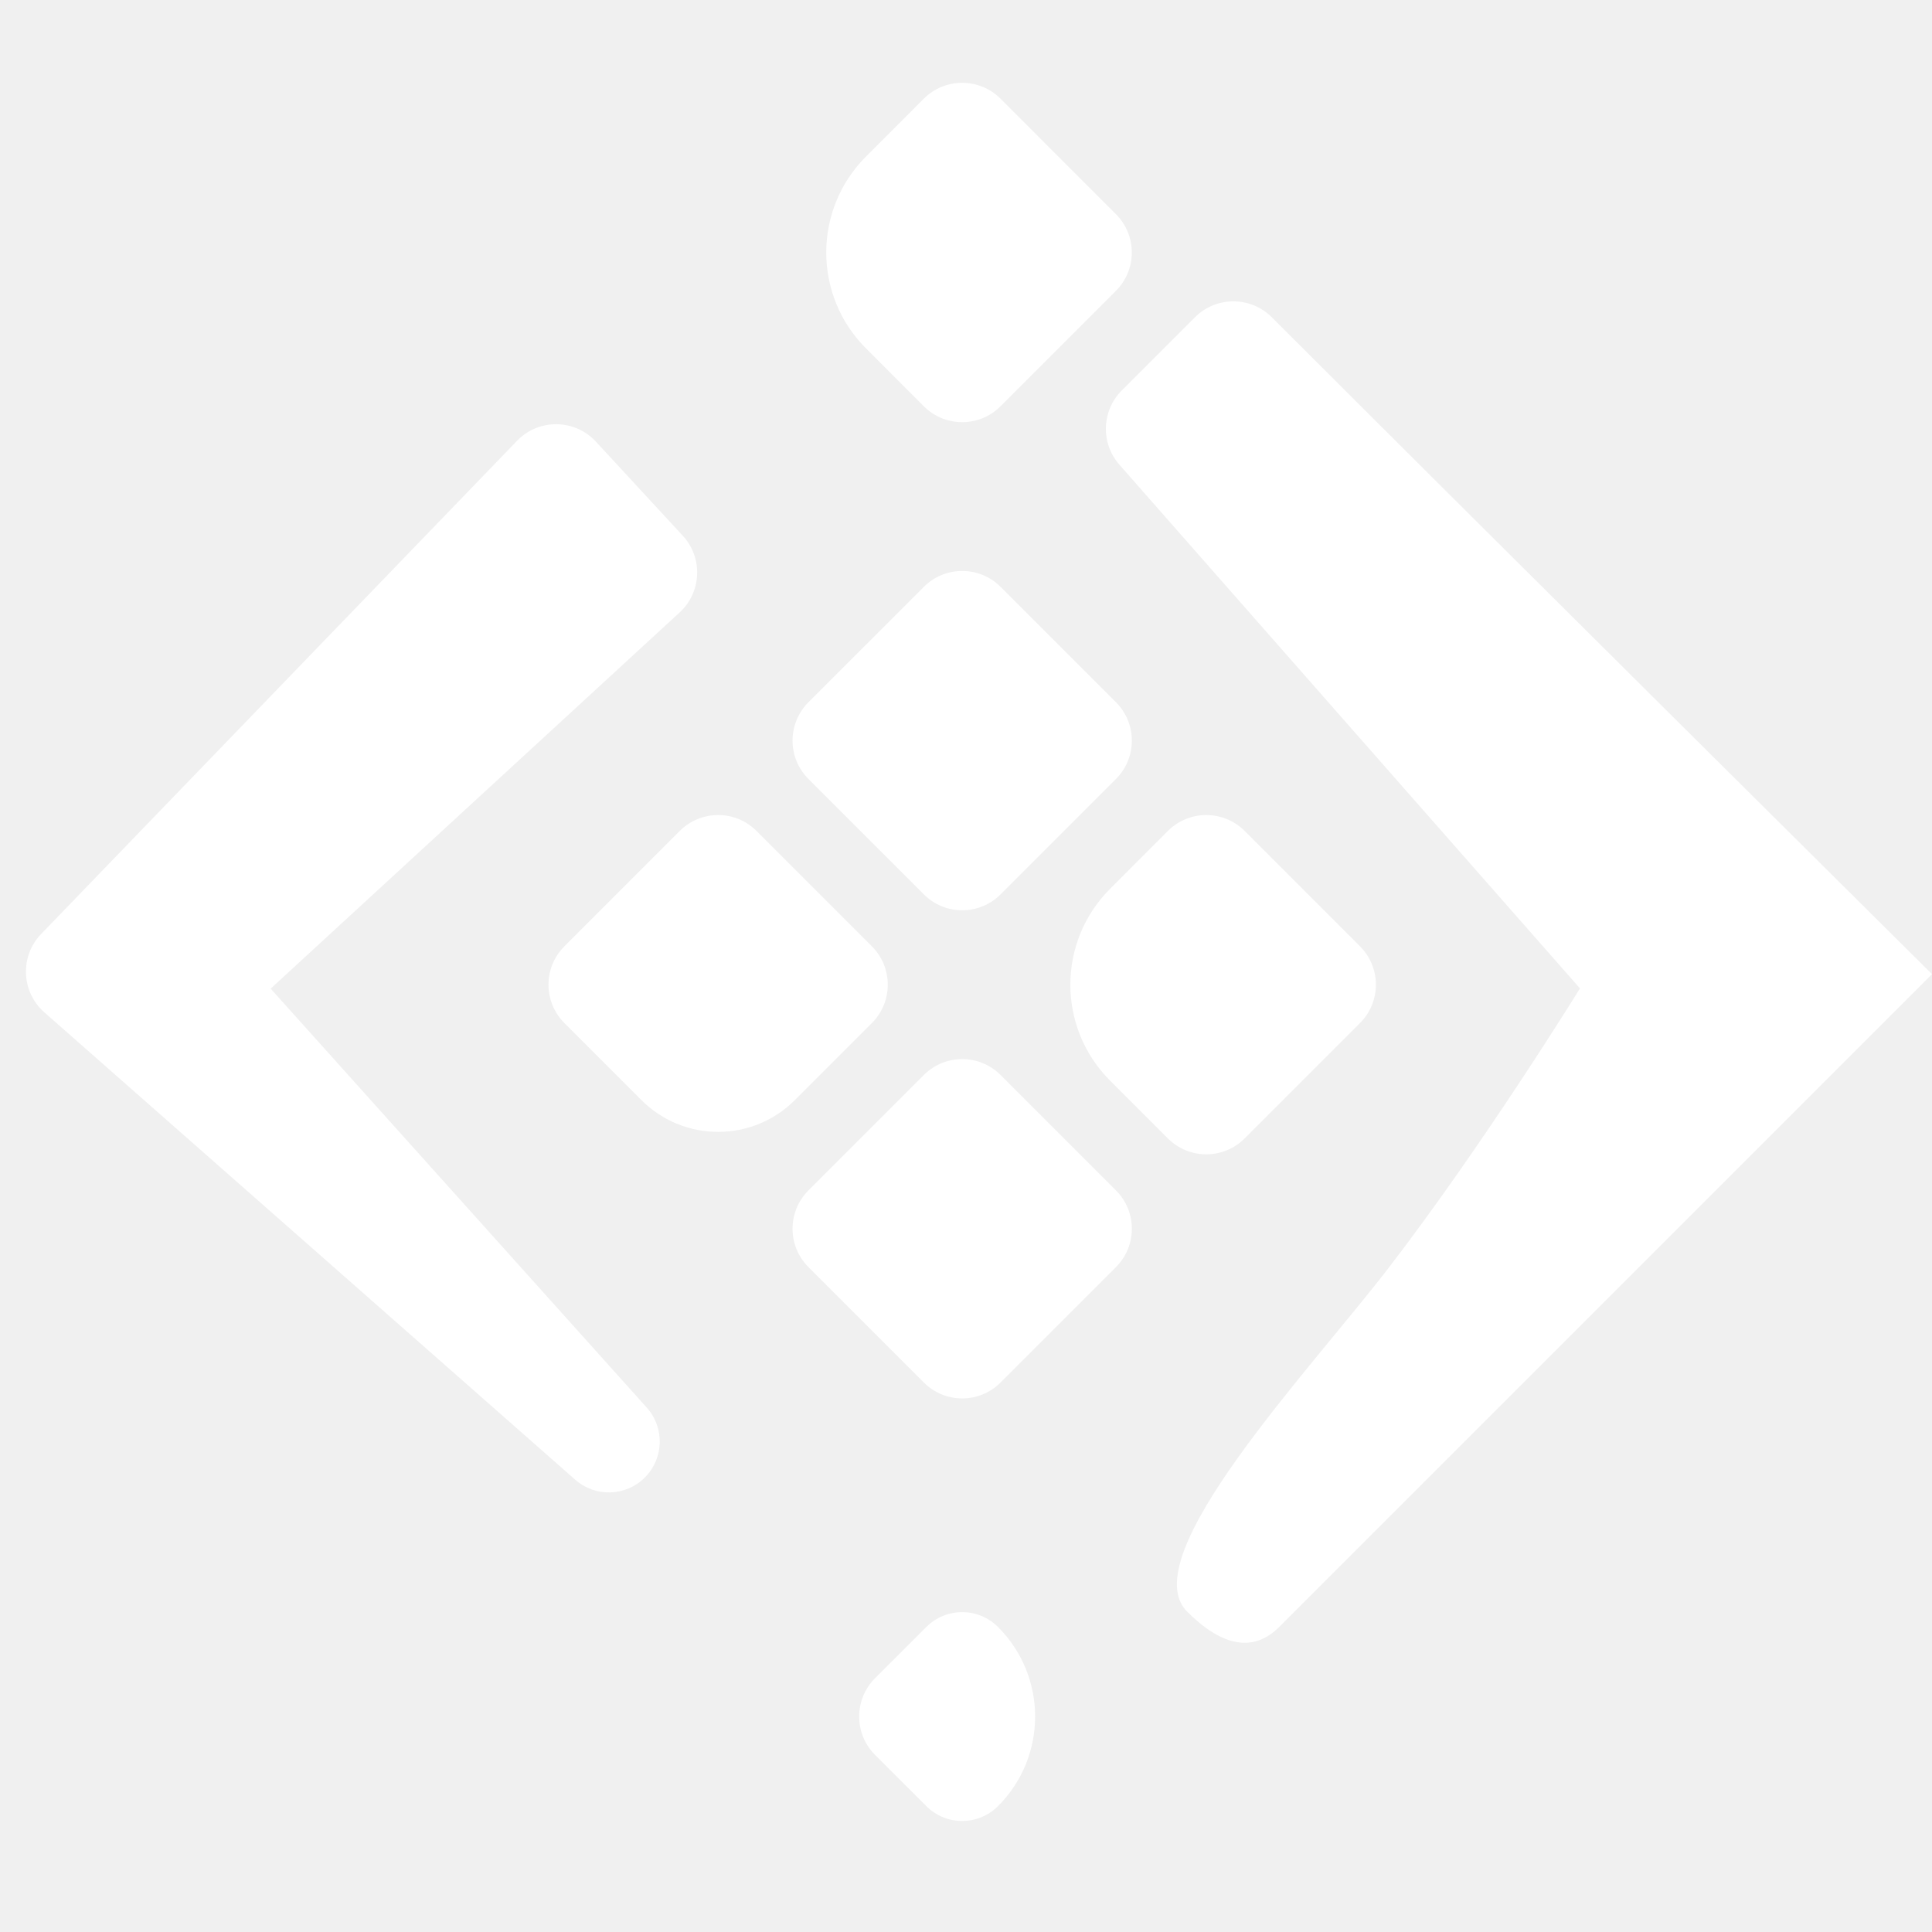
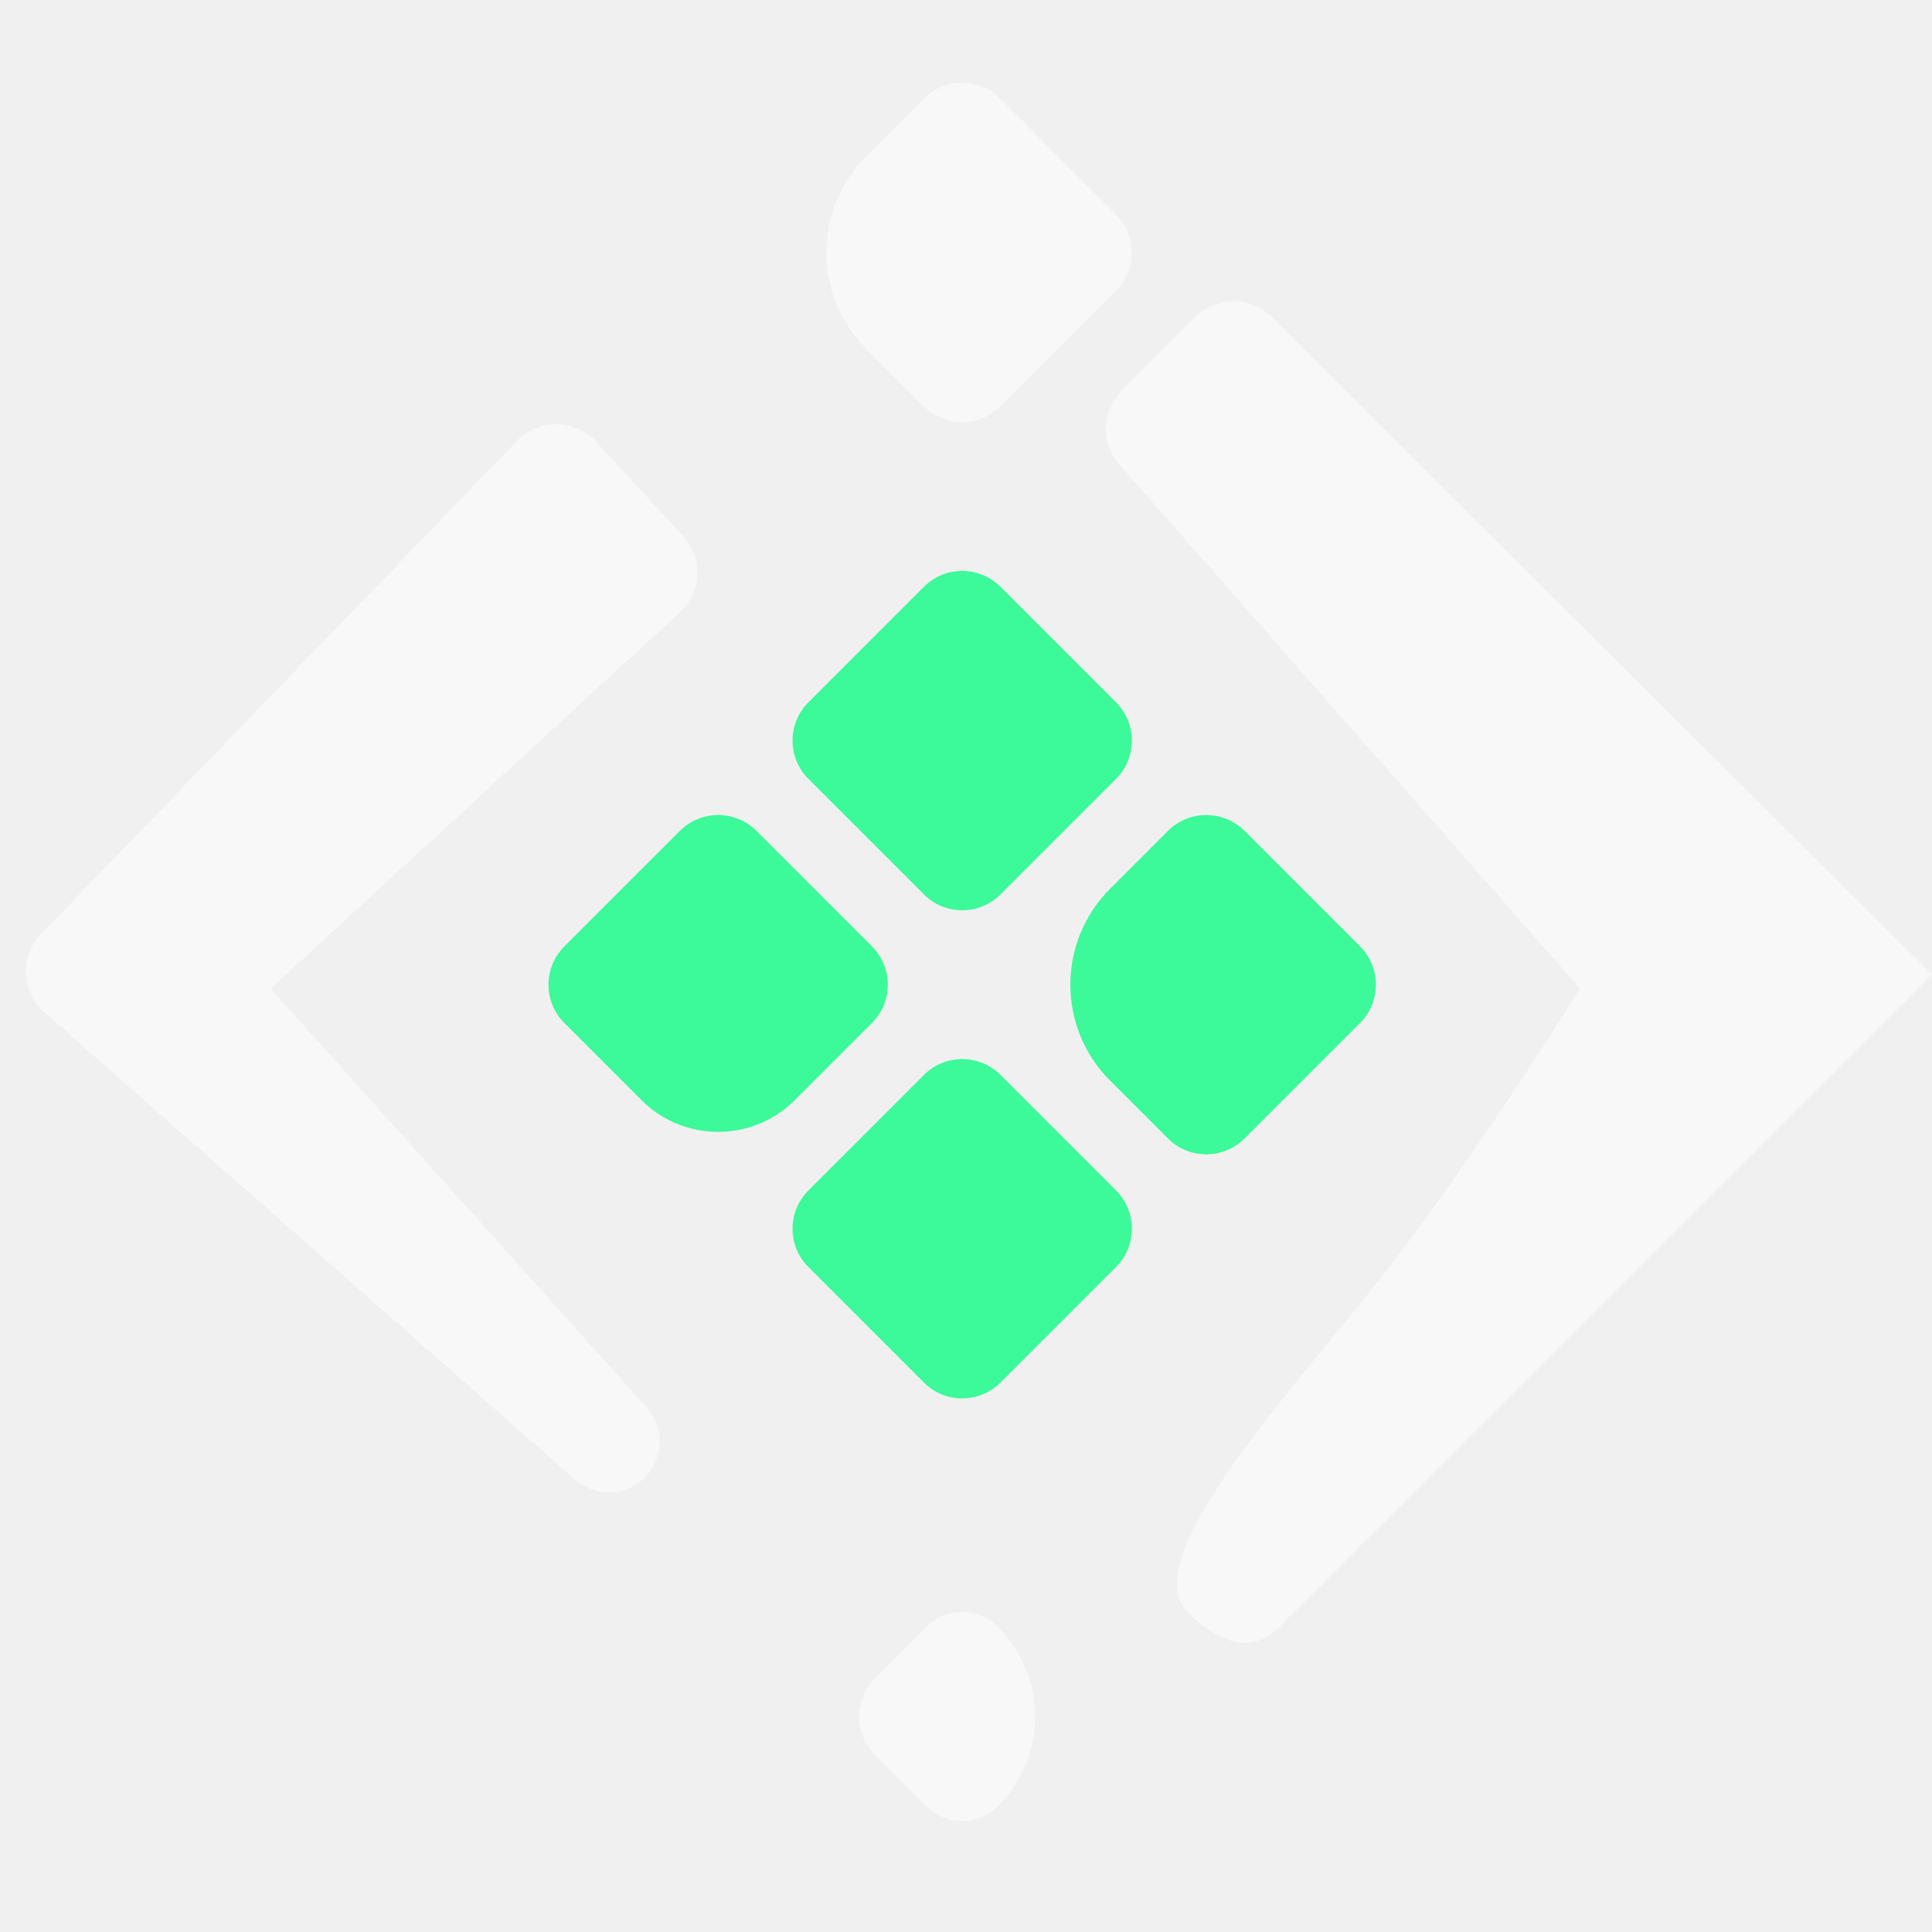
<svg xmlns="http://www.w3.org/2000/svg" width="32" height="32" viewBox="0 0 32 32" fill="none">
-   <path d="M15.343 26.948C15.671 26.62 16.202 26.62 16.53 26.948V26.948C17.35 27.767 17.35 29.096 16.53 29.915V29.915C16.202 30.243 15.671 30.243 15.343 29.915L14.494 29.067C14.143 28.716 14.143 28.147 14.494 27.796L15.343 26.948Z" fill="white" />
-   <path d="M8.563 7.302C8.921 6.929 9.52 6.936 9.871 7.316L11.309 8.873C11.646 9.238 11.623 9.808 11.257 10.144L4.483 16.375L10.712 23.314C11.011 23.647 10.997 24.155 10.681 24.472C10.367 24.786 9.862 24.803 9.528 24.509L0.735 16.768C0.345 16.425 0.326 15.825 0.693 15.458L8.563 7.302Z" fill="white" />
-   <path d="M19.793 5.254C20.144 4.904 20.713 4.904 21.064 5.254C24.707 8.898 32 16.135 32 16.135L21.187 26.948C20.661 27.474 20.081 27.112 19.663 26.694C18.76 25.79 21.687 22.707 23 21C24.59 18.933 26.169 16.371 26.169 16.371L18.54 7.696C18.228 7.34 18.245 6.803 18.579 6.468L19.793 5.254Z" fill="white" />
-   <rect x="15.937" y="17.17" width="4.5" height="4.5" rx="0.898" transform="rotate(45 15.937 17.1702)" fill="white" />
-   <path d="M11.259 13.763C11.61 13.412 12.179 13.412 12.53 13.763L14.441 15.674C14.792 16.025 14.792 16.594 14.441 16.945L13.165 18.221C12.463 18.923 11.326 18.923 10.624 18.221L9.348 16.945C8.997 16.594 8.997 16.025 9.348 15.674L11.259 13.763Z" fill="white" />
-   <rect x="15.937" y="9.085" width="4.5" height="4.5" rx="0.898" transform="rotate(45 15.937 9.08508)" fill="white" />
-   <path d="M19.344 13.763C19.695 13.412 20.264 13.412 20.615 13.763L22.526 15.674C22.877 16.025 22.877 16.594 22.526 16.945L20.615 18.856C20.264 19.207 19.695 19.207 19.344 18.856L18.386 17.898C17.509 17.021 17.509 15.599 18.386 14.722L19.344 13.763Z" fill="white" />
-   <path d="M15.301 1.635C15.652 1.284 16.221 1.284 16.572 1.635L18.483 3.547C18.834 3.898 18.834 4.466 18.483 4.817L16.572 6.729C16.221 7.08 15.652 7.08 15.301 6.729L14.343 5.77C13.466 4.893 13.466 3.471 14.343 2.594L15.301 1.635Z" fill="white" />
+   <path d="M15.343 26.948C15.671 26.62 16.202 26.62 16.53 26.948V26.948C17.35 27.767 17.35 29.096 16.53 29.915V29.915C16.202 30.243 15.671 30.243 15.343 29.915L14.494 29.067C14.143 28.716 14.143 28.147 14.494 27.796L15.343 26.948Z" fill="#F8F8F8" />
+   <path d="M8.563 7.302C8.921 6.929 9.52 6.936 9.871 7.316L11.309 8.873C11.646 9.238 11.623 9.808 11.257 10.144L4.483 16.375L10.712 23.314C11.011 23.647 10.997 24.155 10.681 24.472C10.367 24.786 9.862 24.803 9.528 24.509L0.735 16.768C0.345 16.425 0.326 15.825 0.693 15.458L8.563 7.302Z" fill="#F8F8F8" />
+   <path d="M19.793 5.254C20.144 4.904 20.713 4.904 21.064 5.254C24.707 8.898 32 16.135 32 16.135L21.187 26.948C20.661 27.474 20.081 27.112 19.663 26.694C18.76 25.79 21.687 22.707 23 21C24.59 18.933 26.169 16.371 26.169 16.371L18.54 7.696C18.228 7.34 18.245 6.803 18.579 6.468L19.793 5.254Z" fill="#F8F8F8" />
+   <rect x="15.937" y="17.17" width="4.5" height="4.5" rx="0.898" transform="rotate(45 15.937 17.1702)" fill="#3CF99A" />
+   <path d="M11.259 13.763C11.61 13.412 12.179 13.412 12.53 13.763L14.441 15.674C14.792 16.025 14.792 16.594 14.441 16.945L13.165 18.221C12.463 18.923 11.326 18.923 10.624 18.221L9.348 16.945C8.997 16.594 8.997 16.025 9.348 15.674L11.259 13.763Z" fill="#3CF99A" />
+   <rect x="15.937" y="9.085" width="4.5" height="4.5" rx="0.898" transform="rotate(45 15.937 9.08508)" fill="#3CF99A" />
+   <path d="M19.344 13.763C19.695 13.412 20.264 13.412 20.615 13.763L22.526 15.674C22.877 16.025 22.877 16.594 22.526 16.945L20.615 18.856C20.264 19.207 19.695 19.207 19.344 18.856L18.386 17.898C17.509 17.021 17.509 15.599 18.386 14.722L19.344 13.763Z" fill="#3CF99A" />
+   <path d="M15.301 1.635C15.652 1.284 16.221 1.284 16.572 1.635L18.483 3.547C18.834 3.898 18.834 4.466 18.483 4.817L16.572 6.729C16.221 7.08 15.652 7.08 15.301 6.729L14.343 5.77C13.466 4.893 13.466 3.471 14.343 2.594L15.301 1.635Z" fill="#F8F8F8" />
</svg>
